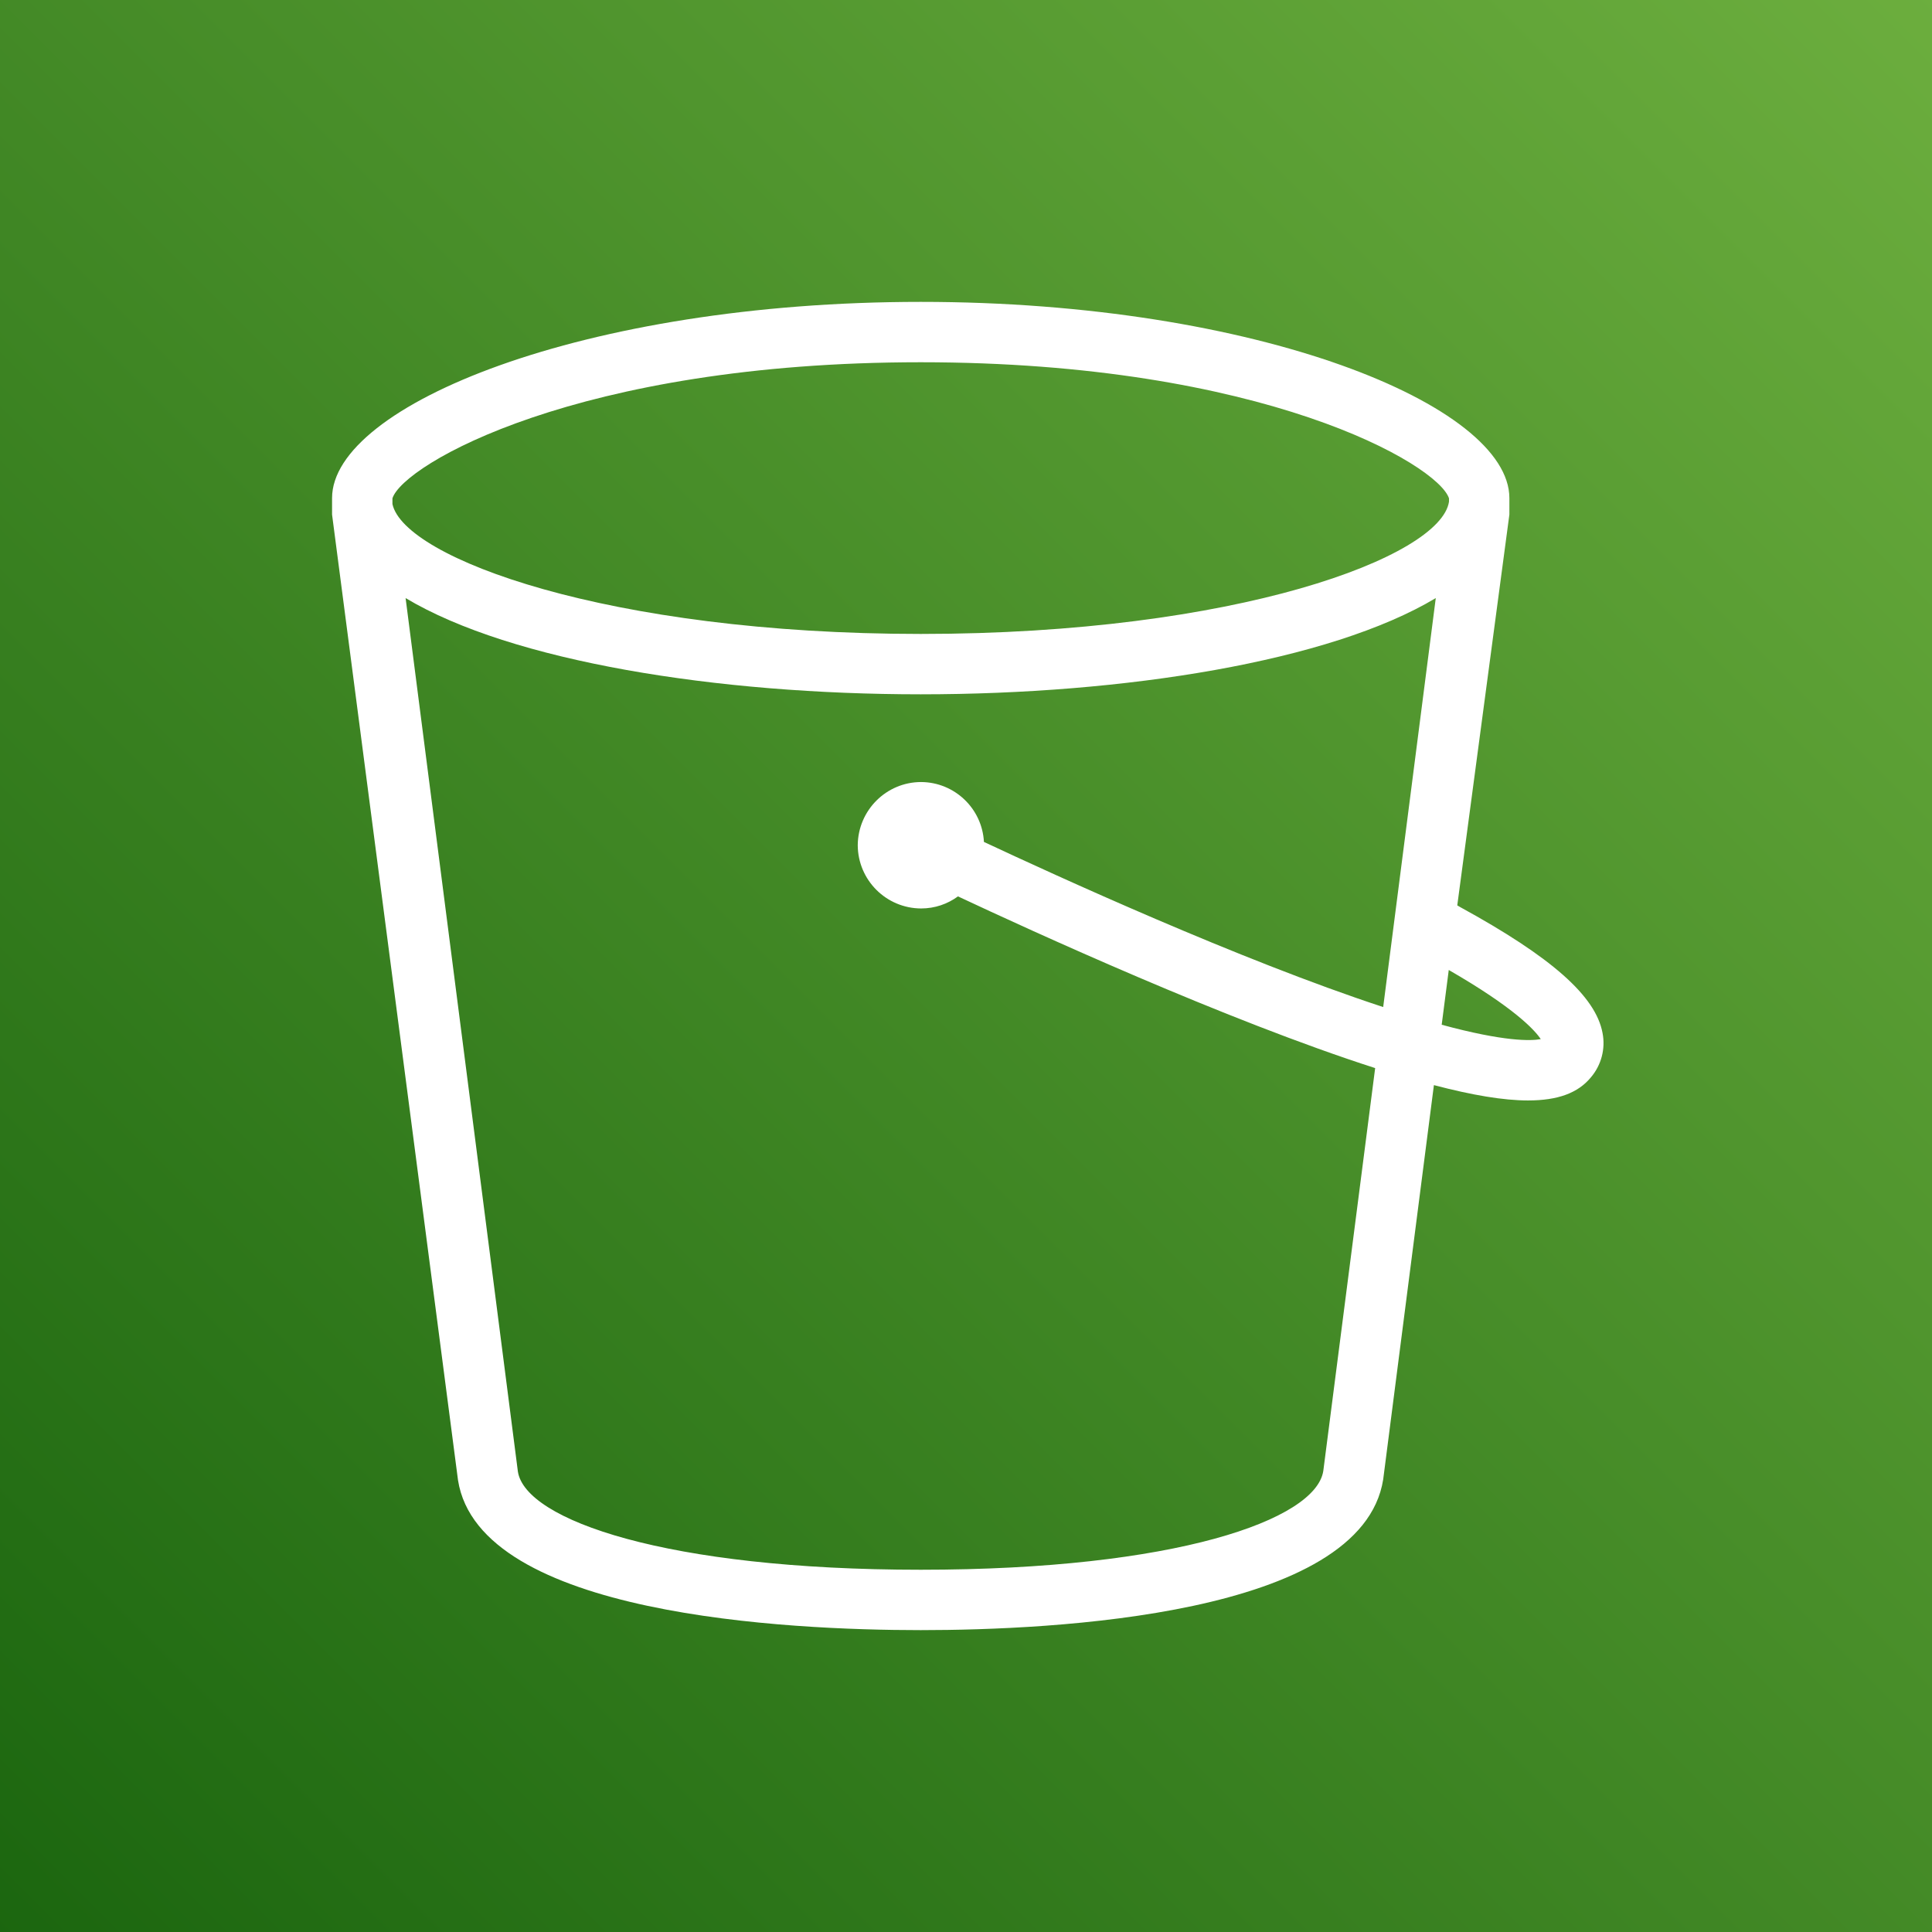
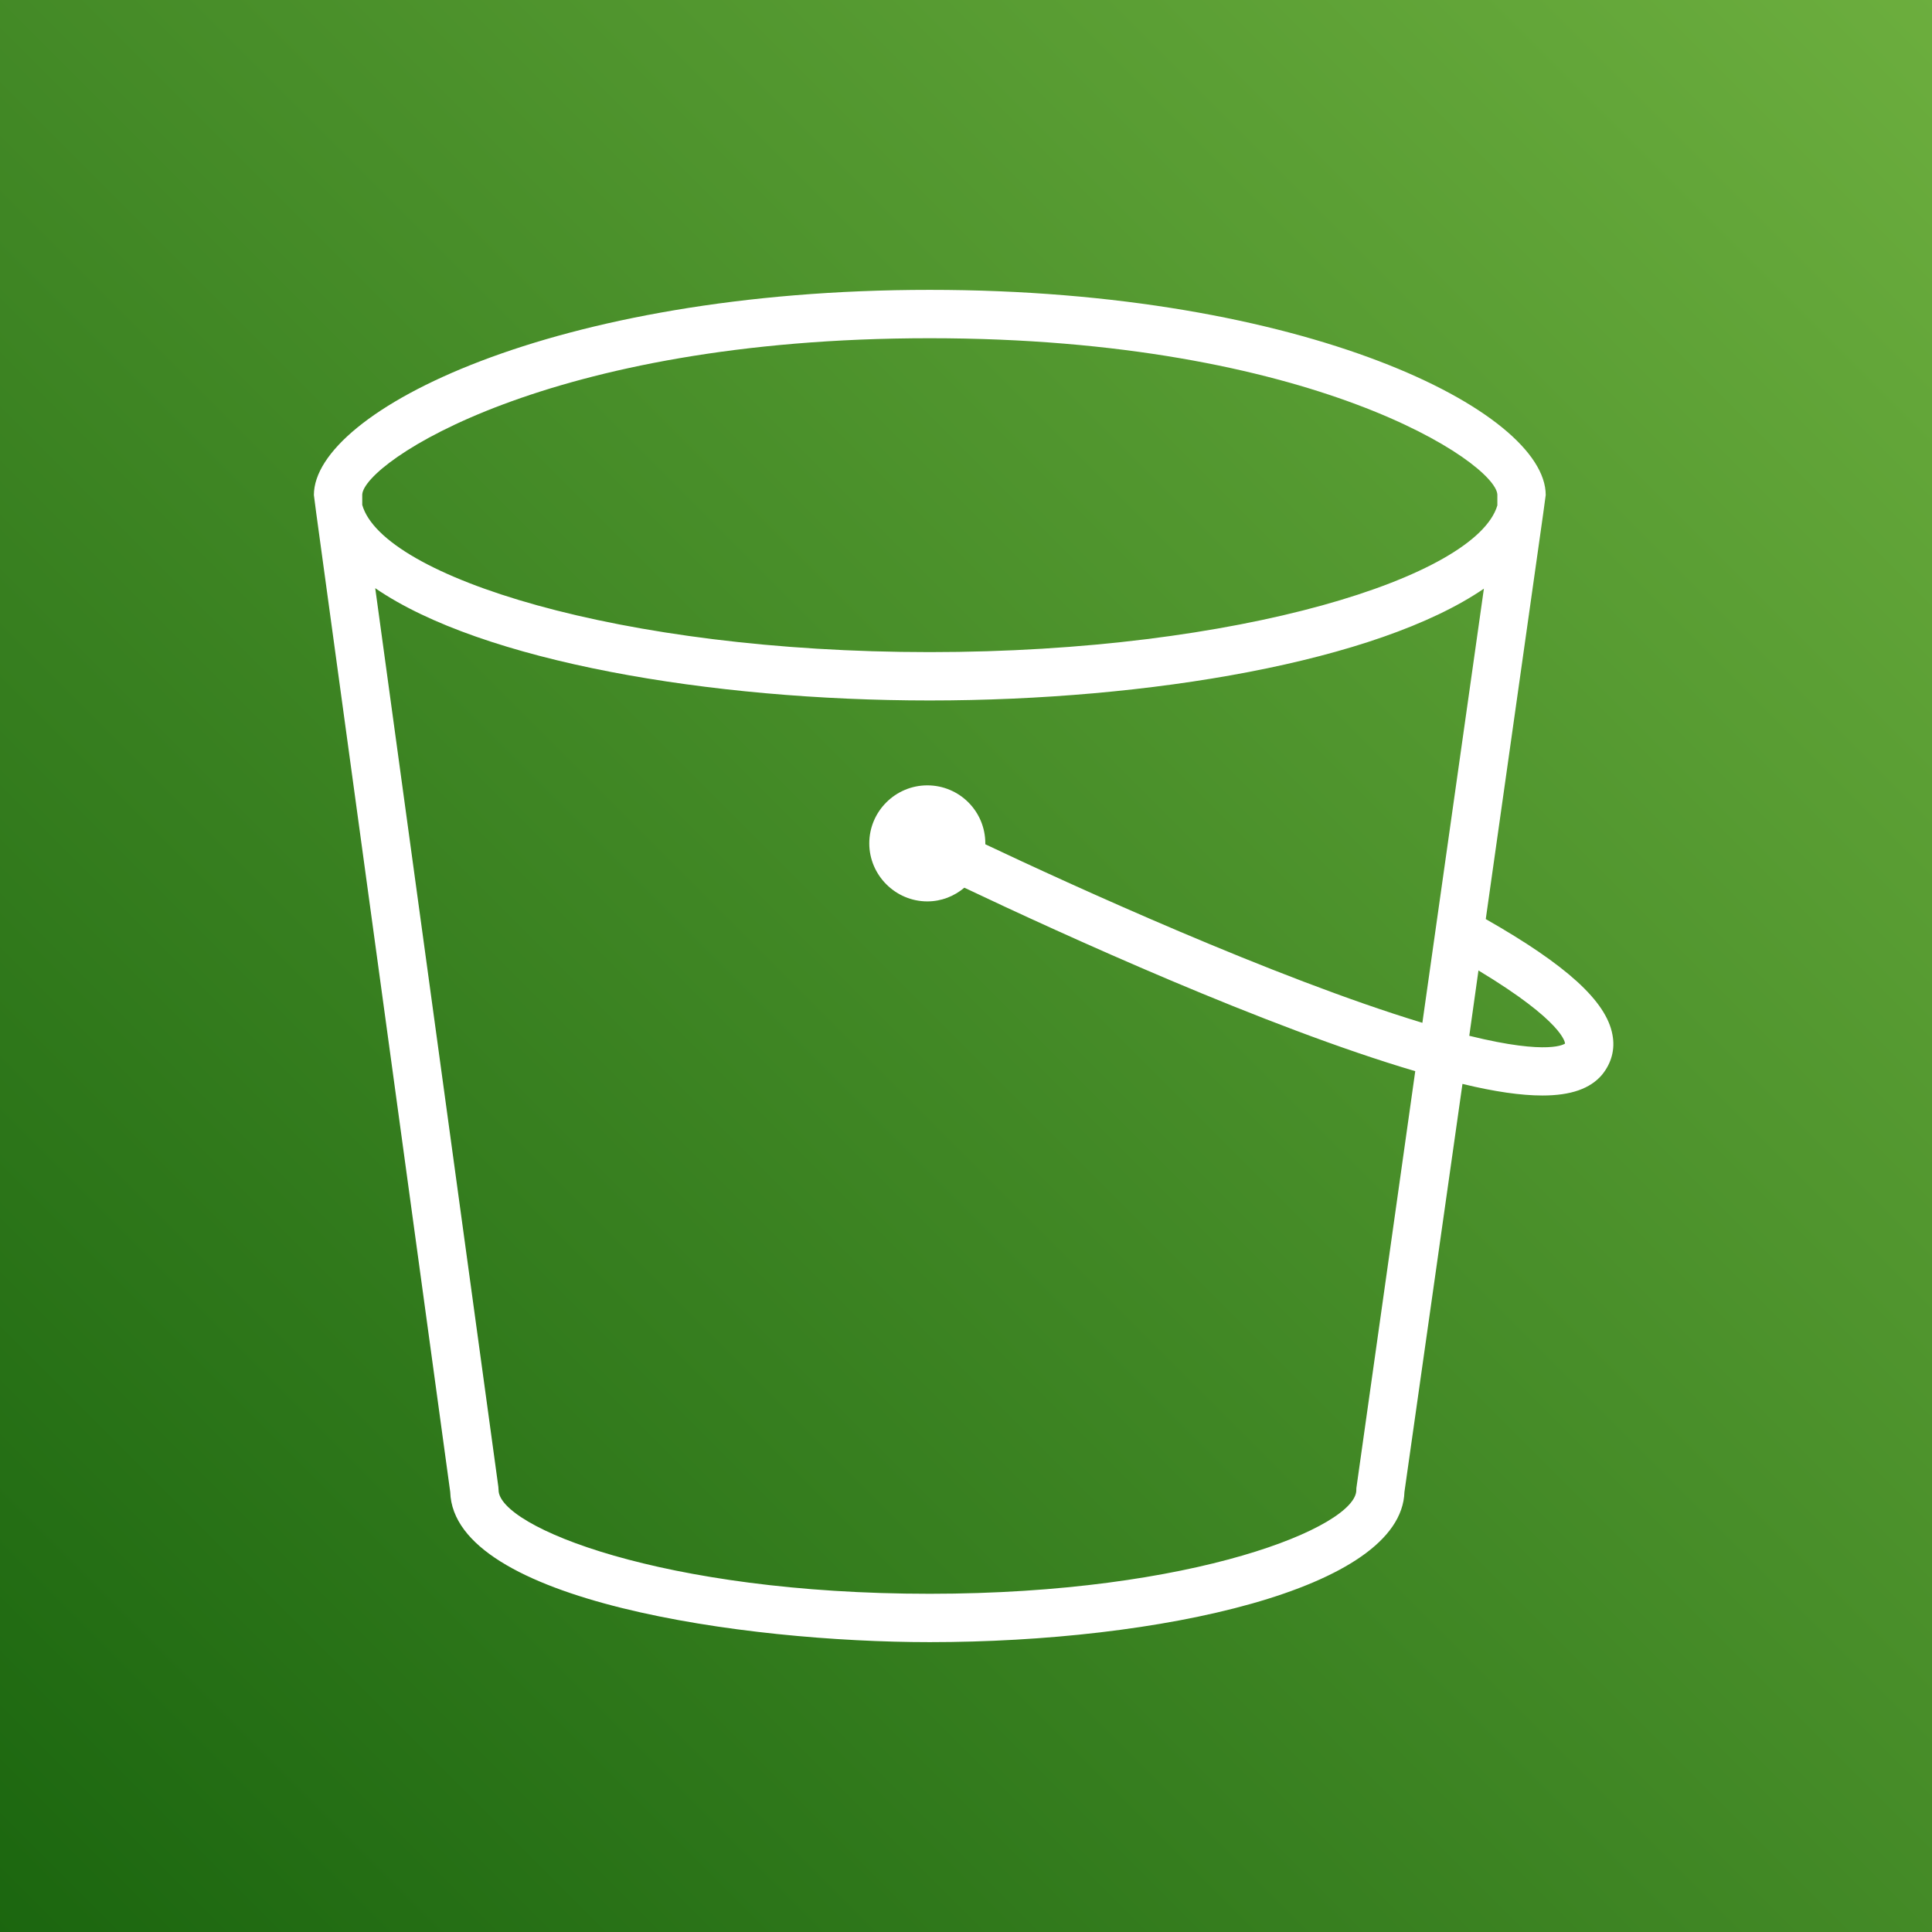
- <svg xmlns="http://www.w3.org/2000/svg" role="img" viewBox="0 0 32 32" height="32" width="32">
+ <svg xmlns="http://www.w3.org/2000/svg" width="32" height="32" viewBox="0 0 32 32">
  <defs>
-     <linearGradient gradientTransform="scale(32)" gradientUnits="userSpaceOnUse" id="509__508__354__353__83__82__358__357__353__352__79__78__267__266__163__162__241__240__83__82__aws-s3_svg__svg/aws-s3.svg475__svg/aws-s3.svg473__aws-s3-lp-0" x1="0" x2="1" y1="1" y2="0">
-       <stop offset="0" stop-color="rgb(10.588%, 40%, 5.882%)" />
-       <stop offset="1" stop-color="rgb(42.353%, 68.235%, 24.314%)" />
+     <linearGradient id="linear-pattern-0" gradientUnits="userSpaceOnUse" x1="0" y1="1" x2="1" y2="0" gradientTransform="matrix(32, 0, 0, 32, 0, 0)">
+       <stop offset="0" stop-color="rgb(10.588%, 40%, 5.882%)" stop-opacity="1" />
+       <stop offset="1" stop-color="rgb(42.353%, 68.235%, 24.314%)" stop-opacity="1" />
    </linearGradient>
  </defs>
-   <path d="M-3.2-3.2h38.4v38.4H-3.2z" fill="url(#509__508__354__353__83__82__358__357__353__352__79__78__267__266__163__162__241__240__83__82__aws-s3_svg__svg/aws-s3.svg475__svg/aws-s3.svg473__aws-s3-lp-0)" />
-   <path d="m23.879 16.973.117-.907c1.086.625 1.426.997 1.524 1.145-.165.031-.606.043-1.641-.238M15.25 10.5c-5.187 0-8.559-1.258-8.75-2.152v-.094C6.676 7.695 9.57 6 15.25 6c5.668 0 8.566 1.691 8.75 2.254v.055c-.137.914-3.52 2.191-8.75 2.191m7.66 6.18c-2.383-.782-5.453-2.192-6.613-2.735a1.048 1.048 0 0 0-1.04-.992c-.577 0-1.046.469-1.05 1.047a1.053 1.053 0 0 0 1.05 1.047c.227 0 .438-.074.61-.2 1.2.563 4.442 2.051 6.91 2.844l-.859 6.672C21.793 25.176 19.461 26 15.25 26c-4.215 0-6.547-.824-6.672-1.625L6.718 9.906c1.755 1.051 5.157 1.594 8.532 1.594s6.777-.543 8.531-1.594ZM25 8.25C25 6.715 20.832 5 15.25 5S5.5 6.715 5.5 8.25v.273l2.086 15.993C7.937 26.758 13.063 27 15.25 27c2.184 0 7.305-.242 7.66-2.496l.84-6.531c.64.168 1.156.254 1.559.254.496 0 .828-.125 1.039-.38a.875.875 0 0 0 .195-.738c-.113-.609-.84-1.254-2.36-2.086l-.046-.027L25 8.523Zm0 0" fill="rgb(100%, 100%, 100%)" fill-rule="evenodd" />
+   <rect x="-3.2" y="-3.2" width="38.4" height="38.4" fill="url(#linear-pattern-0)" />
+   <path fill-rule="nonzero" fill="rgb(100%, 100%, 100%)" fill-opacity="1" d="M 24.336 17.156 L 24.488 16.074 C 25.902 16.926 25.922 17.273 25.922 17.285 C 25.918 17.285 25.68 17.488 24.336 17.156 M 23.559 16.941 C 21.109 16.199 17.699 14.637 16.32 13.984 C 16.32 13.98 16.32 13.973 16.32 13.969 C 16.32 13.438 15.891 13.008 15.359 13.008 C 14.832 13.008 14.398 13.438 14.398 13.969 C 14.398 14.496 14.832 14.93 15.359 14.93 C 15.594 14.93 15.805 14.844 15.973 14.703 C 17.594 15.473 20.977 17.016 23.441 17.742 L 22.469 24.625 C 22.465 24.645 22.465 24.66 22.465 24.68 C 22.465 25.285 19.781 26.398 15.398 26.398 C 10.969 26.398 8.258 25.285 8.258 24.68 C 8.258 24.664 8.254 24.645 8.254 24.625 L 6.215 9.742 C 7.98 10.957 11.773 11.602 15.398 11.602 C 19.023 11.602 22.809 10.961 24.578 9.75 Z M 6 8.191 C 6.027 7.664 9.055 5.602 15.398 5.602 C 21.746 5.602 24.77 7.664 24.801 8.191 L 24.801 8.371 C 24.453 9.551 20.531 10.801 15.398 10.801 C 10.258 10.801 6.336 9.547 6 8.363 Z M 25.602 8.199 C 25.602 6.812 21.625 4.801 15.398 4.801 C 9.172 4.801 5.199 6.812 5.199 8.199 L 5.238 8.5 L 7.457 24.711 C 7.512 26.523 12.344 27.199 15.398 27.199 C 19.188 27.199 23.211 26.328 23.262 24.711 L 24.223 17.953 C 24.754 18.082 25.195 18.145 25.547 18.145 C 26.02 18.145 26.34 18.031 26.535 17.801 C 26.691 17.609 26.754 17.379 26.707 17.137 C 26.605 16.582 25.945 15.984 24.609 15.223 L 25.559 8.516 Z M 25.602 8.199 " />
</svg>
